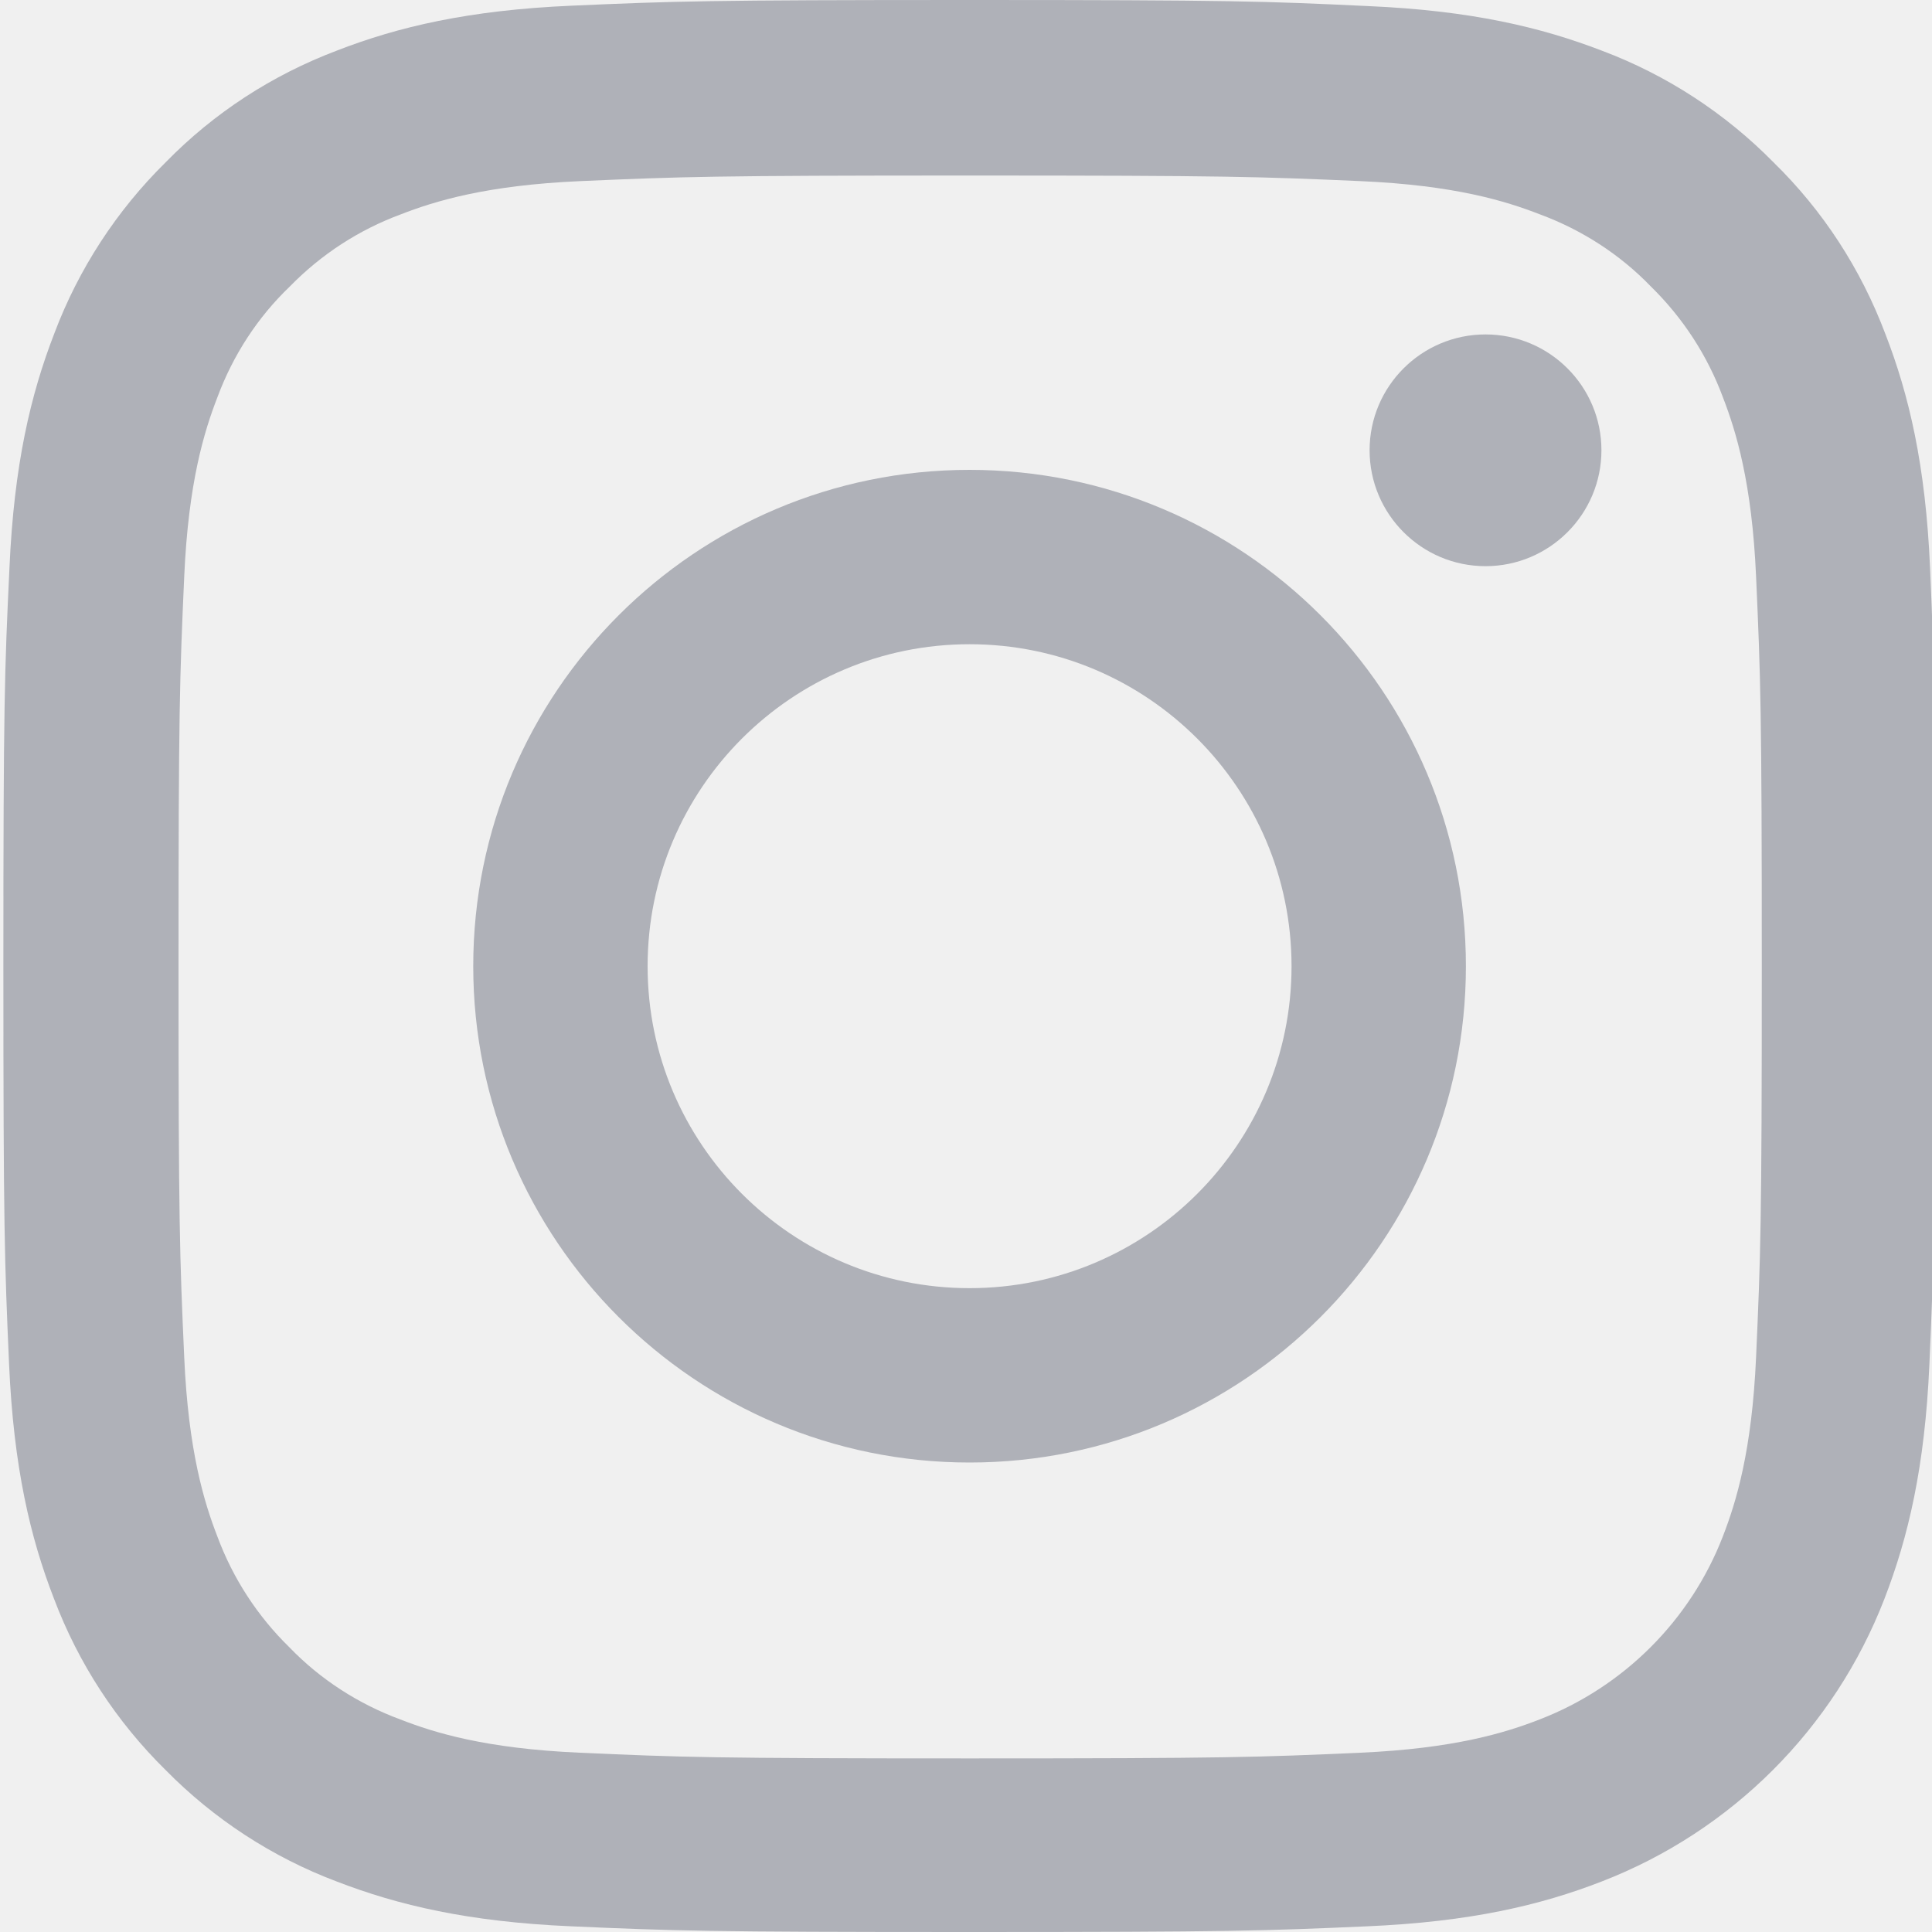
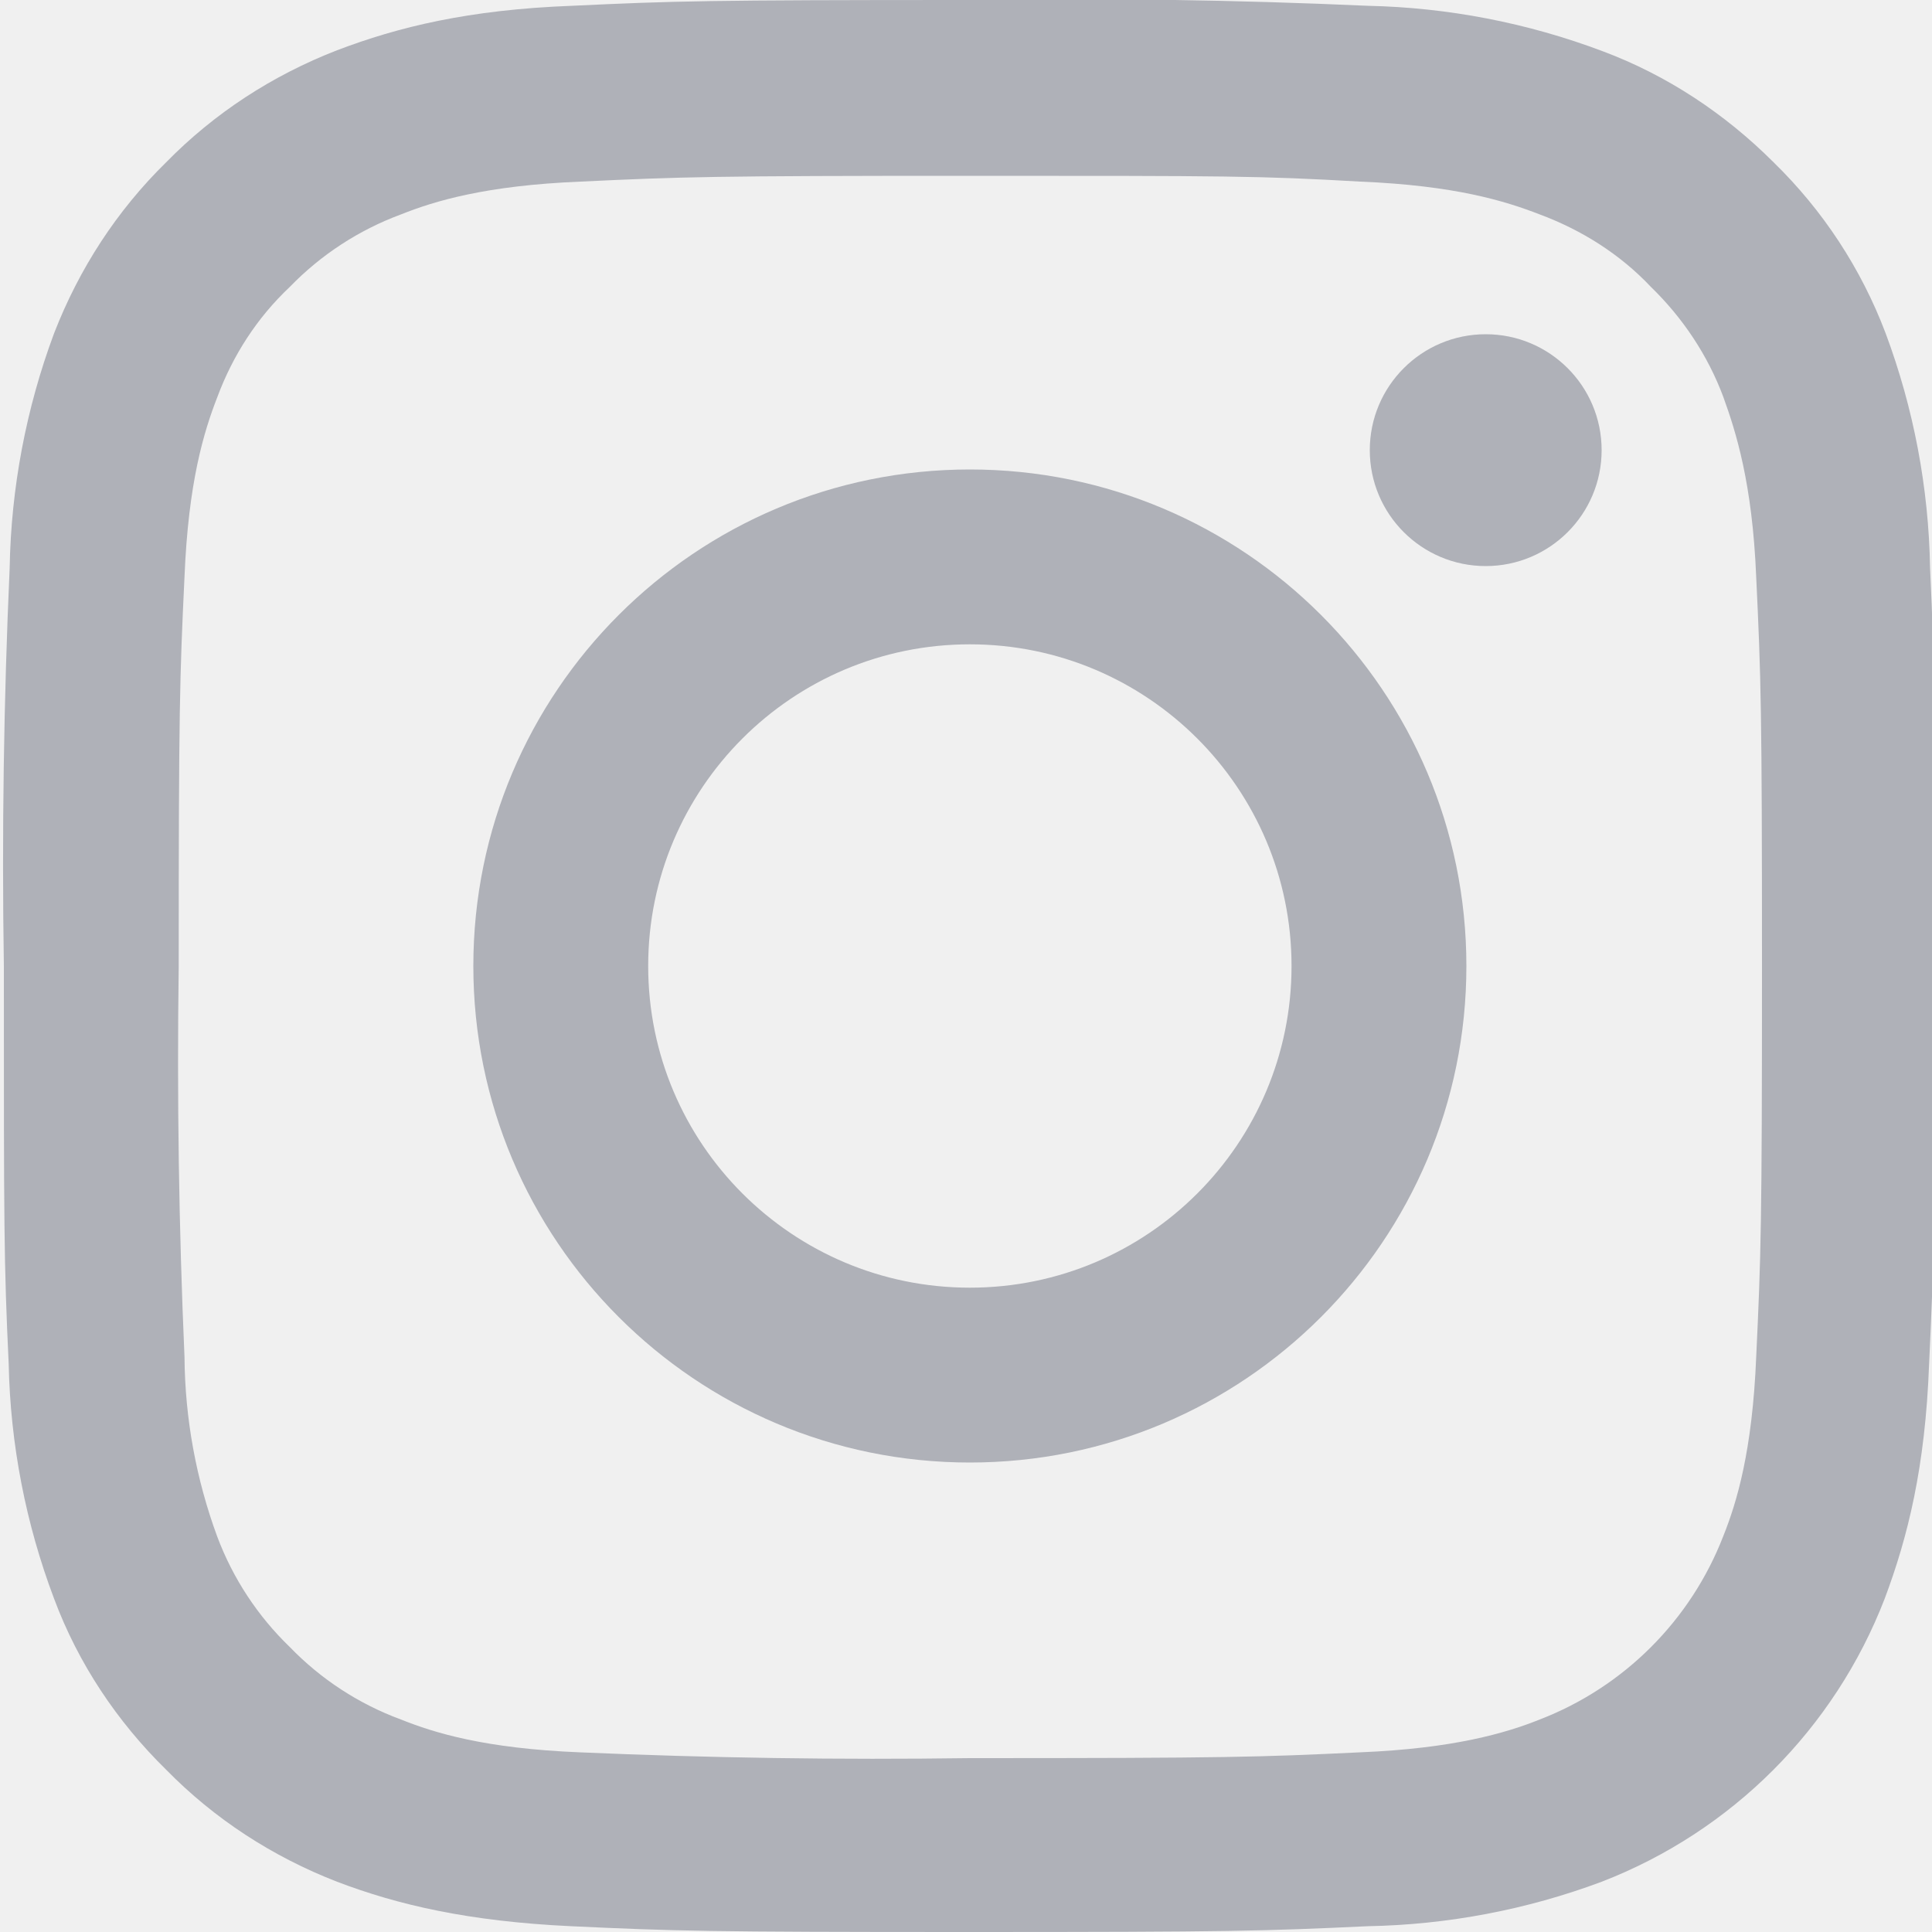
- <svg xmlns="http://www.w3.org/2000/svg" width="20" height="20" viewBox="0 0 20 20" fill="none">
-   <g clip-path="url(#clip0_81207_353)">
-     <path d="M19.98 5.88C19.934 4.817 19.762 4.087 19.516 3.454C19.262 2.782 18.871 2.18 18.359 1.68C17.859 1.172 17.253 0.777 16.589 0.527C15.952 0.281 15.226 0.109 14.163 0.063C13.092 0.012 12.752 0 10.037 0C7.322 0 6.982 0.012 5.915 0.059C4.853 0.105 4.122 0.277 3.489 0.523C2.817 0.777 2.215 1.168 1.715 1.68C1.207 2.18 0.813 2.786 0.563 3.45C0.316 4.087 0.145 4.813 0.098 5.876C0.047 6.947 0.035 7.287 0.035 10.002C0.035 12.717 0.047 13.057 0.094 14.124C0.141 15.187 0.313 15.917 0.559 16.55C0.813 17.222 1.207 17.824 1.715 18.324C2.215 18.832 2.821 19.227 3.485 19.477C4.122 19.723 4.849 19.895 5.911 19.941C6.978 19.988 7.318 20 10.033 20C12.749 20 13.088 19.988 14.155 19.941C15.218 19.895 15.948 19.723 16.581 19.477C17.925 18.957 18.988 17.894 19.508 16.55C19.754 15.913 19.926 15.187 19.973 14.124C20.02 13.057 20.031 12.717 20.031 10.002C20.031 7.287 20.027 6.947 19.98 5.88ZM18.179 14.046C18.136 15.023 17.972 15.55 17.836 15.902C17.5 16.773 16.808 17.464 15.937 17.8C15.585 17.937 15.054 18.101 14.081 18.144C13.026 18.191 12.71 18.203 10.041 18.203C7.373 18.203 7.052 18.191 6.001 18.144C5.024 18.101 4.497 17.937 4.145 17.8C3.712 17.64 3.317 17.386 2.997 17.054C2.665 16.73 2.411 16.339 2.25 15.905C2.114 15.554 1.95 15.023 1.907 14.05C1.86 12.995 1.848 12.678 1.848 10.01C1.848 7.341 1.86 7.021 1.907 5.97C1.95 4.993 2.114 4.466 2.25 4.114C2.411 3.68 2.665 3.286 3.001 2.965C3.325 2.633 3.716 2.379 4.149 2.219C4.501 2.082 5.032 1.918 6.005 1.875C7.06 1.829 7.377 1.817 10.045 1.817C12.717 1.817 13.034 1.829 14.085 1.875C15.062 1.918 15.589 2.082 15.941 2.219C16.374 2.379 16.769 2.633 17.089 2.965C17.421 3.29 17.675 3.68 17.836 4.114C17.972 4.466 18.136 4.997 18.179 5.97C18.226 7.025 18.238 7.341 18.238 10.01C18.238 12.678 18.226 12.991 18.179 14.046Z" fill="#AFB1B8" />
-     <path d="M10.037 4.864C7.201 4.864 4.899 7.165 4.899 10.002C4.899 12.838 7.201 15.14 10.037 15.14C12.874 15.14 15.175 12.838 15.175 10.002C15.175 7.165 12.874 4.864 10.037 4.864ZM10.037 13.335C8.197 13.335 6.704 11.842 6.704 10.002C6.704 8.162 8.197 6.669 10.037 6.669C11.877 6.669 13.37 8.162 13.37 10.002C13.37 11.842 11.877 13.335 10.037 13.335Z" fill="#AFB1B8" />
-     <path d="M16.578 4.661C16.578 5.323 16.04 5.861 15.378 5.861C14.716 5.861 14.178 5.323 14.178 4.661C14.178 3.999 14.716 3.462 15.378 3.462C16.04 3.462 16.578 3.999 16.578 4.661Z" fill="#AFB1B8" />
+ <svg xmlns="http://www.w3.org/2000/svg" width="20" height="20" fill="none">
+   <g fill="#AFB1B8" clip-path="url(#a)">
+     <path d="M19.98 5.88a7.3 7.3 0 0 0-.46-2.43 4.88 4.88 0 0 0-1.16-1.77c-.5-.5-1.1-.9-1.77-1.15a7.33 7.33 0 0 0-2.43-.47A68.25 68.25 0 0 0 10.04 0C7.32 0 6.98.01 5.92.06 4.85.1 4.12.28 3.49.52c-.67.26-1.27.65-1.77 1.16-.51.5-.9 1.1-1.16 1.77A7.33 7.33 0 0 0 .1 5.88 68.25 68.25 0 0 0 .04 10c0 2.72 0 3.06.05 4.12a7.3 7.3 0 0 0 .47 2.43c.25.67.65 1.27 1.16 1.77.5.51 1.1.9 1.77 1.16.63.24 1.36.41 2.42.46 1.07.05 1.4.06 4.12.06s3.06-.01 4.13-.06a7.3 7.3 0 0 0 2.42-.46 5.12 5.12 0 0 0 2.93-2.93c.24-.64.42-1.36.46-2.43.05-1.06.06-1.4.06-4.12 0-2.71 0-3.05-.05-4.12Zm-1.8 8.17c-.04.97-.2 1.5-.34 1.85a3.32 3.32 0 0 1-1.9 1.9c-.35.14-.89.3-1.86.34-1.05.05-1.37.06-4.04.06A70.3 70.3 0 0 1 6 18.14c-.98-.04-1.5-.2-1.85-.34A3.08 3.08 0 0 1 3 17.05a3.1 3.1 0 0 1-.75-1.14 5.5 5.5 0 0 1-.34-1.86 70.37 70.37 0 0 1-.06-4.04c0-2.67.01-2.99.06-4.04.04-.98.2-1.5.34-1.86.16-.43.41-.82.75-1.14a3.1 3.1 0 0 1 1.15-.75c.35-.14.88-.3 1.86-.34 1.05-.05 1.37-.06 4.03-.06 2.68 0 3 0 4.04.06.98.04 1.5.2 1.86.34.43.16.83.41 1.15.75.33.32.59.71.75 1.14.13.36.3.89.34 1.86.05 1.05.06 1.37.06 4.04s-.01 2.98-.06 4.04Z" />
+     <path d="M10.04 4.86a5.14 5.14 0 1 0 0 10.28 5.14 5.14 0 0 0 0-10.28Zm0 8.47a3.33 3.33 0 1 1 0-6.66 3.33 3.33 0 0 1 0 6.66ZM16.58 4.66a1.2 1.2 0 1 1-2.4 0 1.2 1.2 0 0 1 2.4 0Z" />
  </g>
  <defs>
-     <clipPath id="clip0_81207_353">
-       <rect width="20" height="20" fill="white" />
+     <clipPath id="a">
+       <path fill="#fff" d="M0 0h20v20H0z" />
    </clipPath>
  </defs>
</svg>
